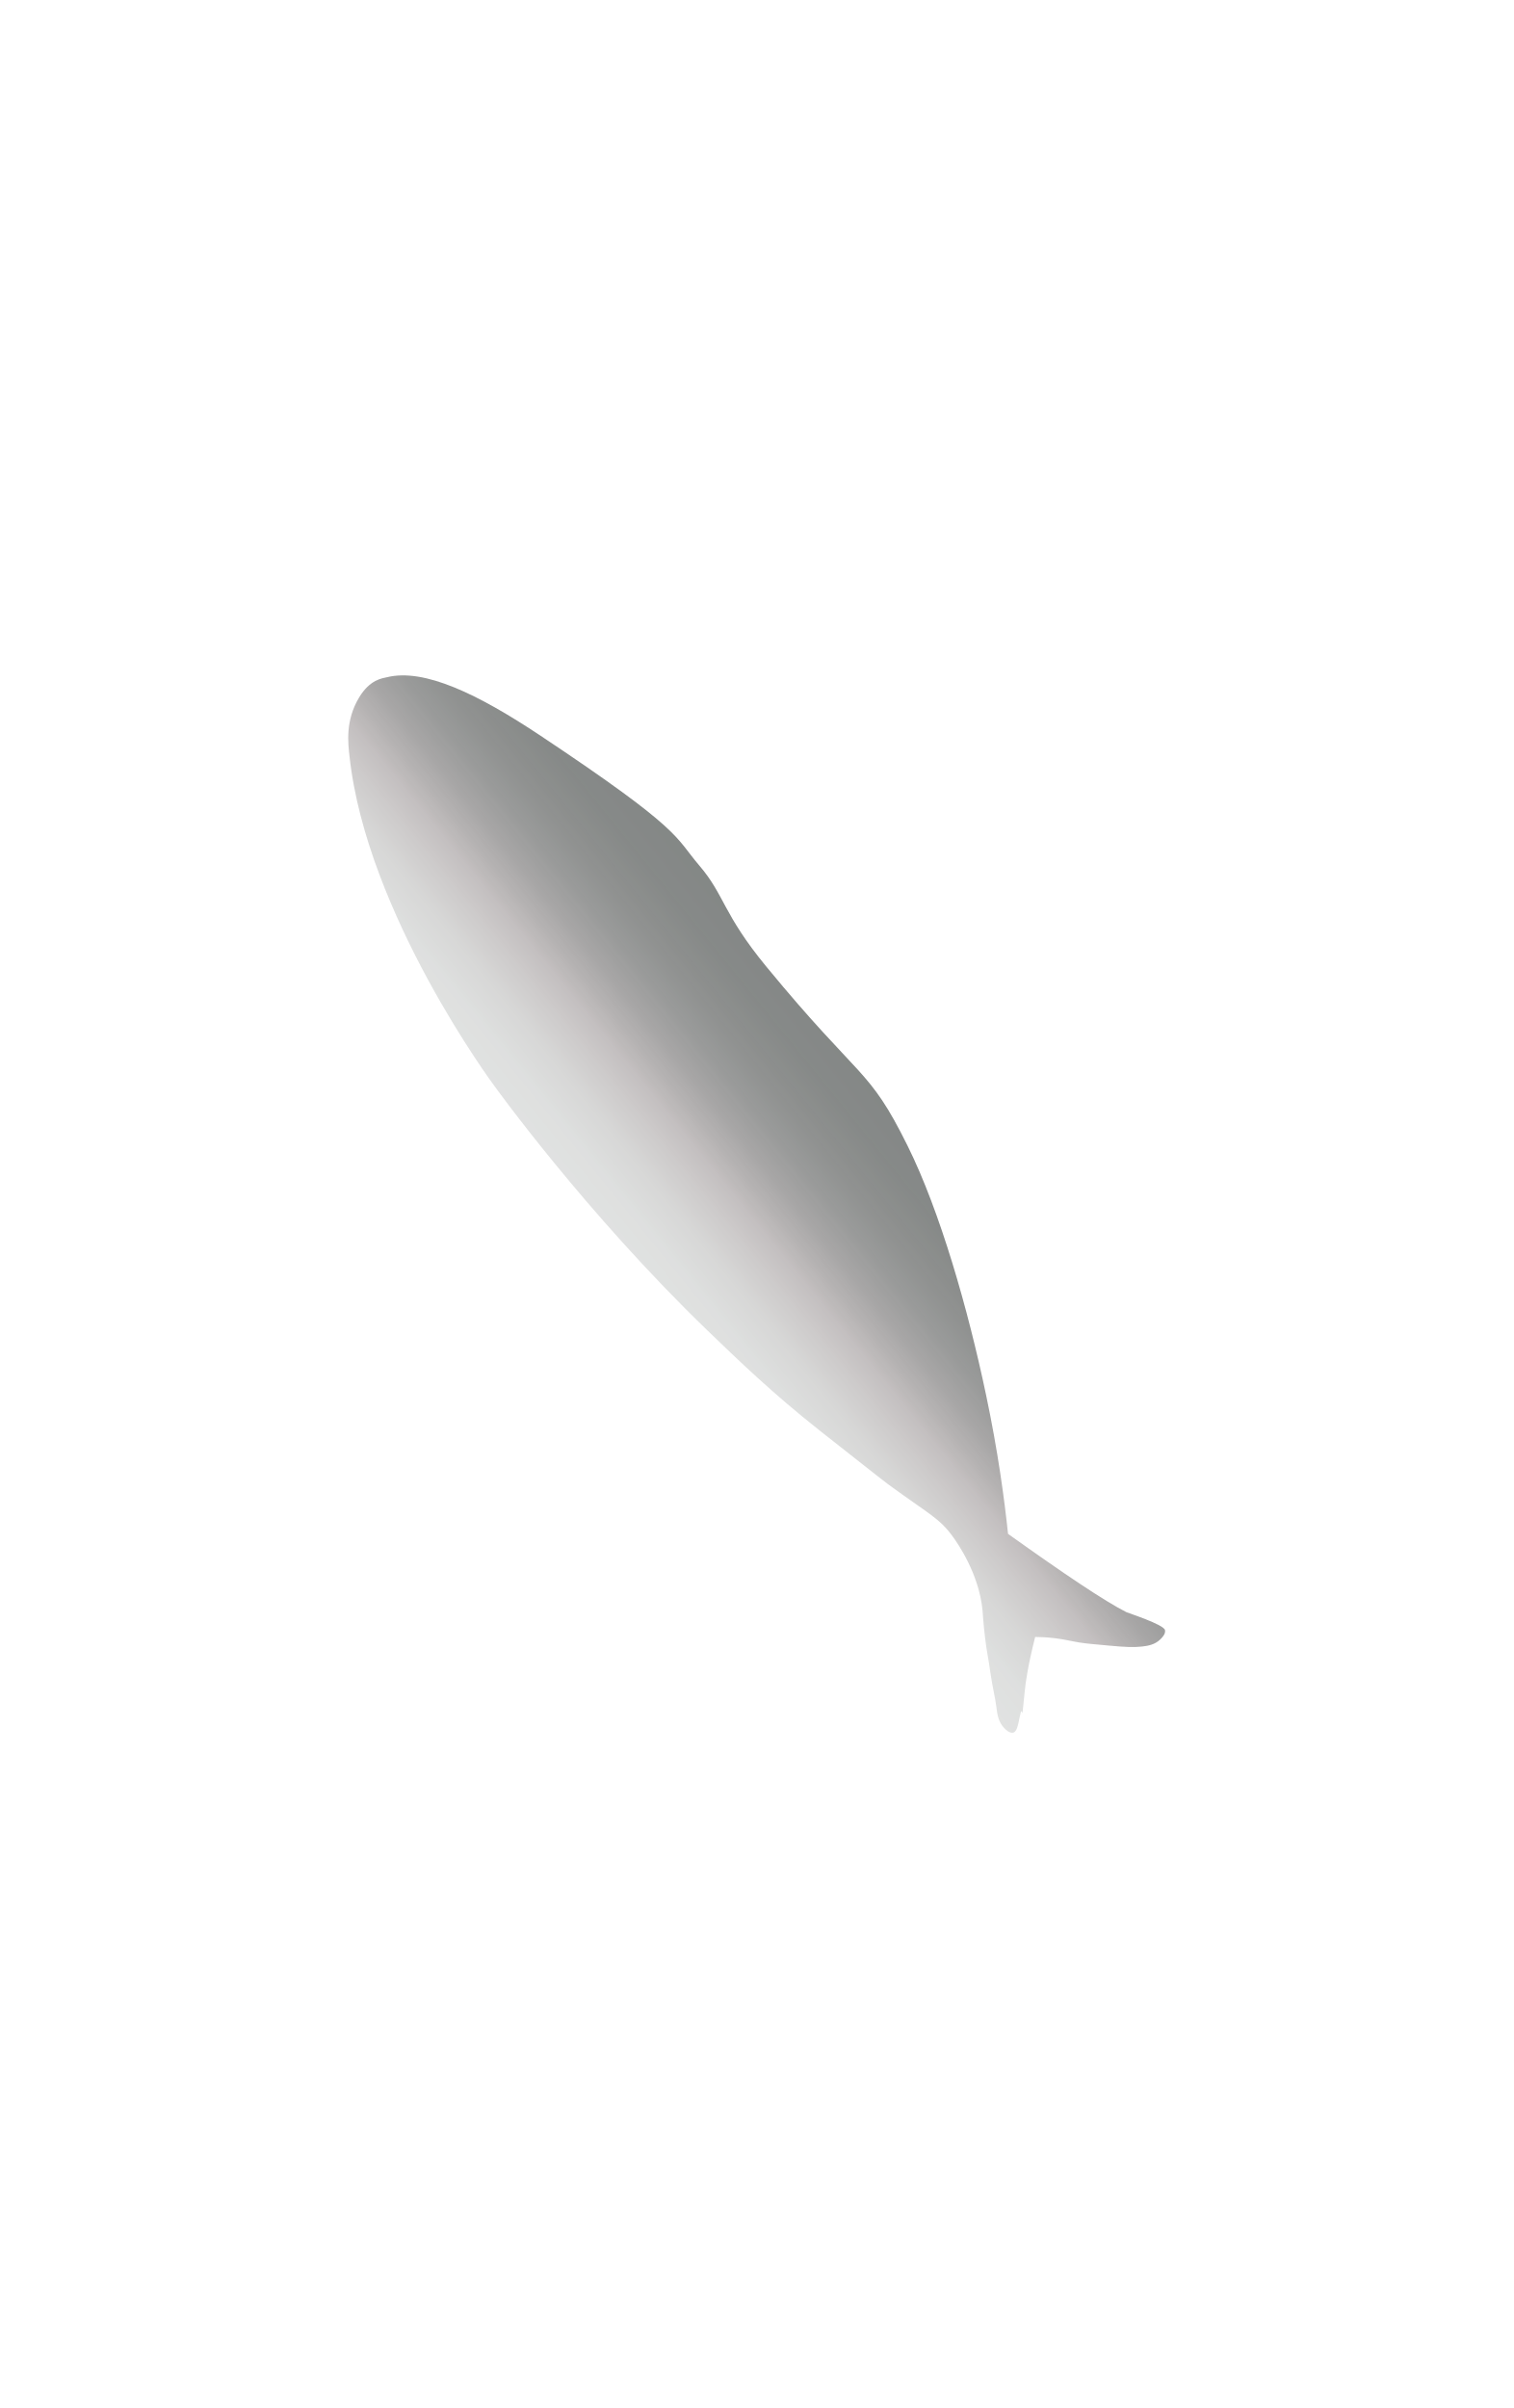
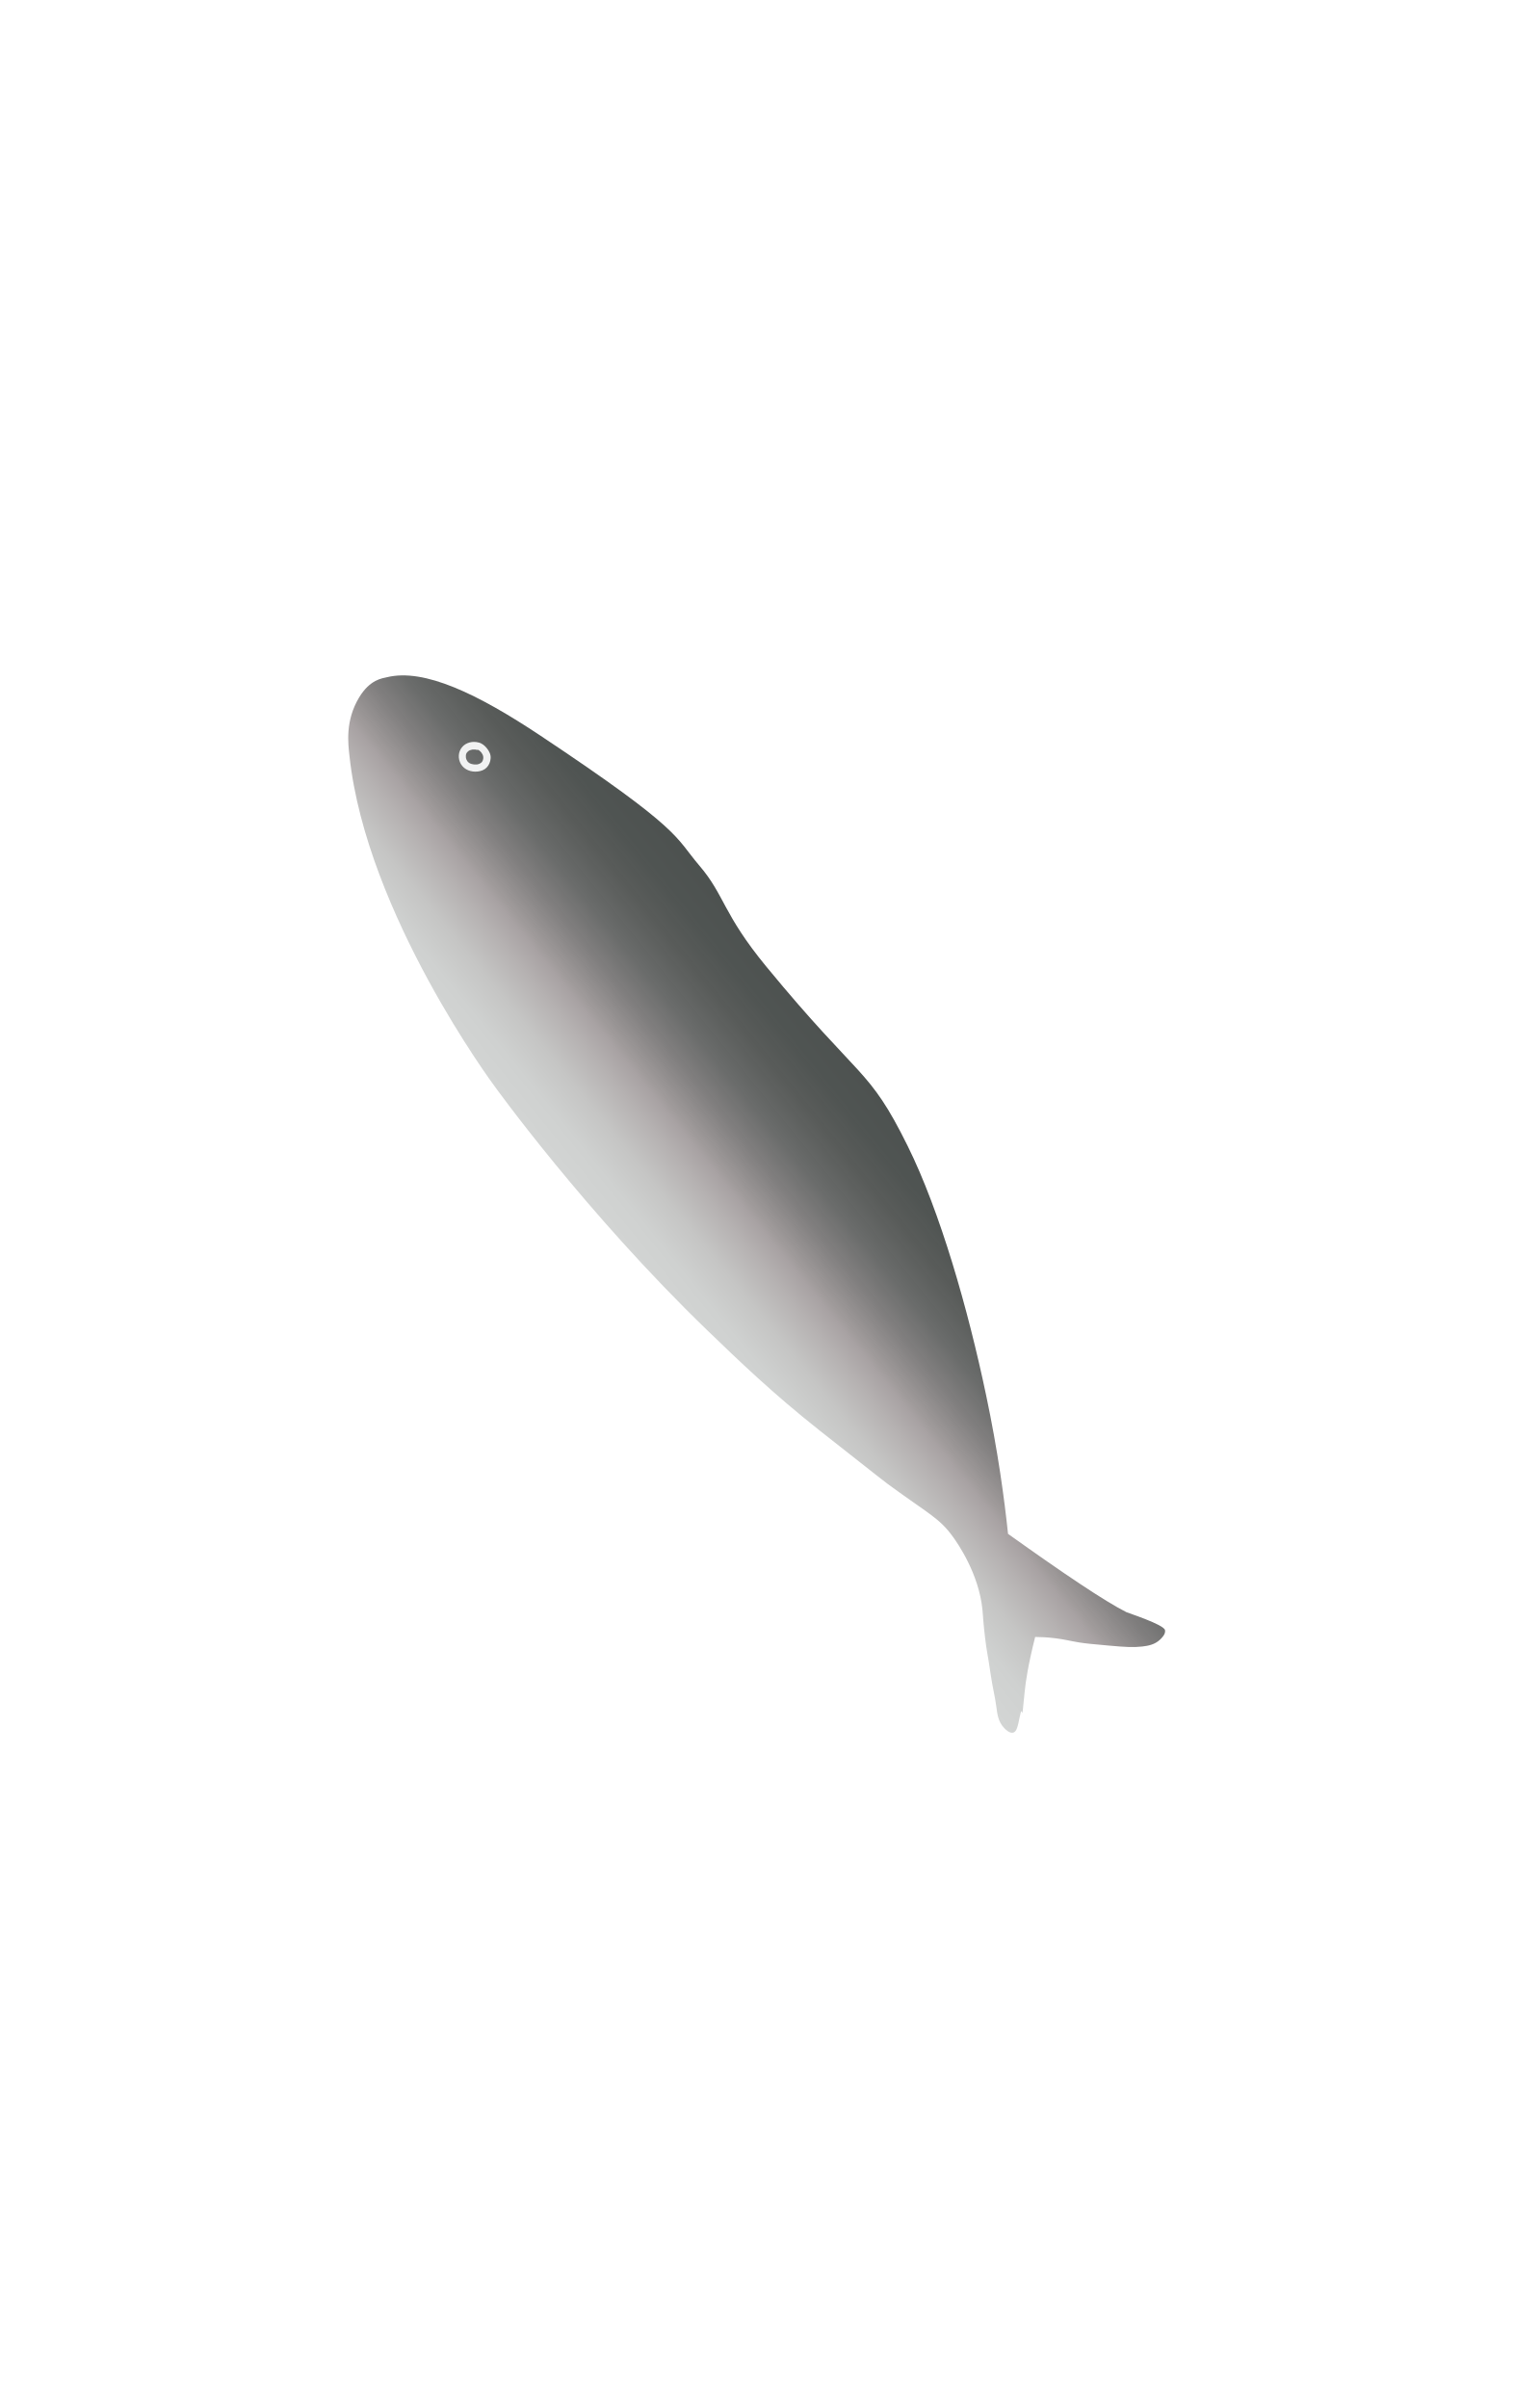
<svg xmlns="http://www.w3.org/2000/svg" id="ingredient-card" viewBox="0 0 158.4 252">
  <defs>
    <linearGradient id="linear-gradient" x1="73.84" y1="142.14" x2="77.19" y2="110.27" gradientTransform="translate(114.51 -19.89) rotate(45)" gradientUnits="userSpaceOnUse">
      <stop offset="0" stop-color="#d3d5d4" />
      <stop offset=".12" stop-color="#cfd1d0" />
      <stop offset=".23" stop-color="#c5c5c4" />
      <stop offset=".34" stop-color="#b5b1b1" />
      <stop offset=".41" stop-color="#a8a2a3" />
      <stop offset=".43" stop-color="#a19c9c" stop-opacity="1" />
      <stop offset=".54" stop-color="#7f7d7d" stop-opacity=".98" />
      <stop offset=".65" stop-color="#646665" stop-opacity=".97" />
      <stop offset=".77" stop-color="#525553" stop-opacity=".96" />
      <stop offset=".88" stop-color="#464b49" stop-opacity=".95" />
      <stop offset="1" stop-color="#434846" stop-opacity=".95" />
    </linearGradient>
  </defs>
  <g id="sakana">
    <g id="ingredient-3">
-       <path id="fish" d="m105.5,160.51c-.38-3.62-1.05-8.62-2.29-14.49-1.89-9-4.81-19.23-8.22-26.11-4.12-8.32-4.86-6.69-14.8-18.77-4.56-5.55-4.33-7.44-6.99-10.55-2.61-3.05-1.66-3.64-16.69-13.64-6.49-4.31-12.09-7.03-16-6.08-.5.12-1.78.22-2.93,2.13-1.46,2.43-1.15,4.8-1,6.15,1.79,16.51,15.13,34.45,15.13,34.45s9.54,13.3,22.38,25.68c3.21,3.09,6.72,6.49,11.7,10.43,6.36,5.03,7.12,5.59,7.12,5.59,4.38,3.21,5.42,3.56,6.87,5.59.38.53,2.69,3.78,3.05,7.63.05.53.09,1.39.27,2.88.18,1.51.25,1.52.62,4.05.16,1.09.43,2.15.57,3.24.09.69.18,1.5.81,2.15.13.14.57.59.95.48.37-.11.48-.69.67-1.62.38-1.89.13,1.56.52-2.62.1-1.09.37-2.86,1.1-5.77.5,0,1.25.03,2.15.14,1.01.13,1.41.26,2.43.43.68.11,1.49.19,3.1.33,1.86.17,2.59.2,3.53.1.6-.07,1.3-.19,1.86-.72.14-.13.62-.58.52-1-.14-.59-3.85-1.78-4.05-1.88-2.26-1.14-6.54-4.02-12.38-8.19Z" style="fill:url(#linear-gradient); opacity:.69; stroke-width:0px;" />
+       <path id="fish" d="m105.5,160.51c-.38-3.62-1.05-8.62-2.29-14.49-1.89-9-4.81-19.23-8.22-26.11-4.12-8.32-4.86-6.69-14.8-18.77-4.56-5.55-4.33-7.44-6.99-10.55-2.61-3.05-1.66-3.64-16.69-13.64-6.49-4.31-12.09-7.03-16-6.08-.5.12-1.78.22-2.93,2.13-1.46,2.43-1.15,4.8-1,6.15,1.79,16.51,15.13,34.45,15.13,34.45s9.54,13.3,22.38,25.68c3.21,3.09,6.72,6.49,11.7,10.43,6.36,5.03,7.12,5.59,7.12,5.59,4.38,3.21,5.42,3.56,6.87,5.59.38.53,2.69,3.78,3.05,7.63.05.53.09,1.39.27,2.88.18,1.51.25,1.52.62,4.05.16,1.09.43,2.15.57,3.24.09.69.18,1.5.81,2.15.13.14.57.59.95.48.37-.11.48-.69.67-1.62.38-1.89.13,1.56.52-2.62.1-1.09.37-2.86,1.1-5.77.5,0,1.25.03,2.15.14,1.01.13,1.41.26,2.43.43.68.11,1.49.19,3.1.33,1.86.17,2.59.2,3.53.1.6-.07,1.3-.19,1.86-.72.14-.13.62-.58.52-1-.14-.59-3.85-1.78-4.05-1.88-2.26-1.14-6.54-4.02-12.38-8.19Z" style="fill:url(#linear-gradient); stroke-width:0px;" />
+       <g id="eye">
+         <path d="m50.07,77.7c-.59-.16-1.3,0-1.7.48-.43.5-.46,1.22-.13,1.78.36.61,1.08.86,1.76.78.35-.04.69-.16.94-.42s.39-.61.41-.97c.03-.39-.15-.74-.39-1.04-.22-.28-.53-.54-.89-.61-.19-.04-.41.05-.46.26-.04.18.06.42.26.46.05,0,.1.02.15.04-.07-.03,0,0,.02.01.03.01.05.03.07.04.02.01.04.03.06.04-.06-.04.03.03.04.03.05.04.09.08.13.13.02.03.05.05.07.08-.01-.01-.03-.05,0,.01.03.05.07.1.09.15.01.02.02.04.03.06,0,.01.04.11.01.03.02.05.03.1.04.16-.02-.08,0,.02,0,.04,0,.02,0,.05,0,.07,0,0-.01.11,0,.06s-.01.06-.01.06c-.01.06-.03.12-.05.17.02-.06,0,0,0,0-.02.04-.04.07-.06.11,0,.01-.05.07-.01.02-.01.02-.03.03-.05.05-.02.03-.05.05-.08.07.01-.01.05-.03-.01,0-.03.02-.05.03-.08.05-.01,0-.08.04-.02.02-.06.03-.13.04-.19.06-.03,0-.06.01-.09.02.06,0,0,0-.01,0-.06,0-.12,0-.19,0-.03,0-.06,0-.09,0-.02,0-.1-.01-.03,0-.07-.01-.15-.03-.22-.04-.12-.03-.17-.05-.27-.11,0,0-.08-.06-.04-.03s-.04-.03-.04-.03c-.02-.01-.03-.03-.05-.04,0,0-.08-.09-.05-.06.03.04-.03-.04-.03-.04-.01-.02-.02-.04-.03-.05-.01-.02-.08-.16-.05-.08-.02-.05-.04-.1-.05-.15,0-.02-.01-.04-.01-.06,0-.02,0-.04-.01-.06,0,.04,0,.05,0,.02,0-.05,0-.1,0-.14,0-.03,0-.06,0-.1,0,.02-.02.07,0,0,.01-.05.03-.1.04-.15-.02.07,0,0,0-.01.02-.03.04-.06.06-.1,0-.01.04-.06,0,0,.02-.02.04-.05.06-.07s.05-.04.07-.07c.05-.05-.05.03.02-.02.05-.03.1-.06.15-.09.02,0,.08-.04.01,0,.03-.01.06-.02.09-.03.06-.02.12-.03.19-.05.02,0,.07,0,0,0,.03,0,.06,0,.1,0,.06,0,.13,0,.19,0-.07,0-.03,0,0,0,.04,0,.08.02.12.03.19.05.42-.06.46-.26s-.06-.41-.26-.46h0Z" style="fill:#f1f2f2; stroke-width:0px;" />
+       </g>
    </g>
  </g>
</svg>
